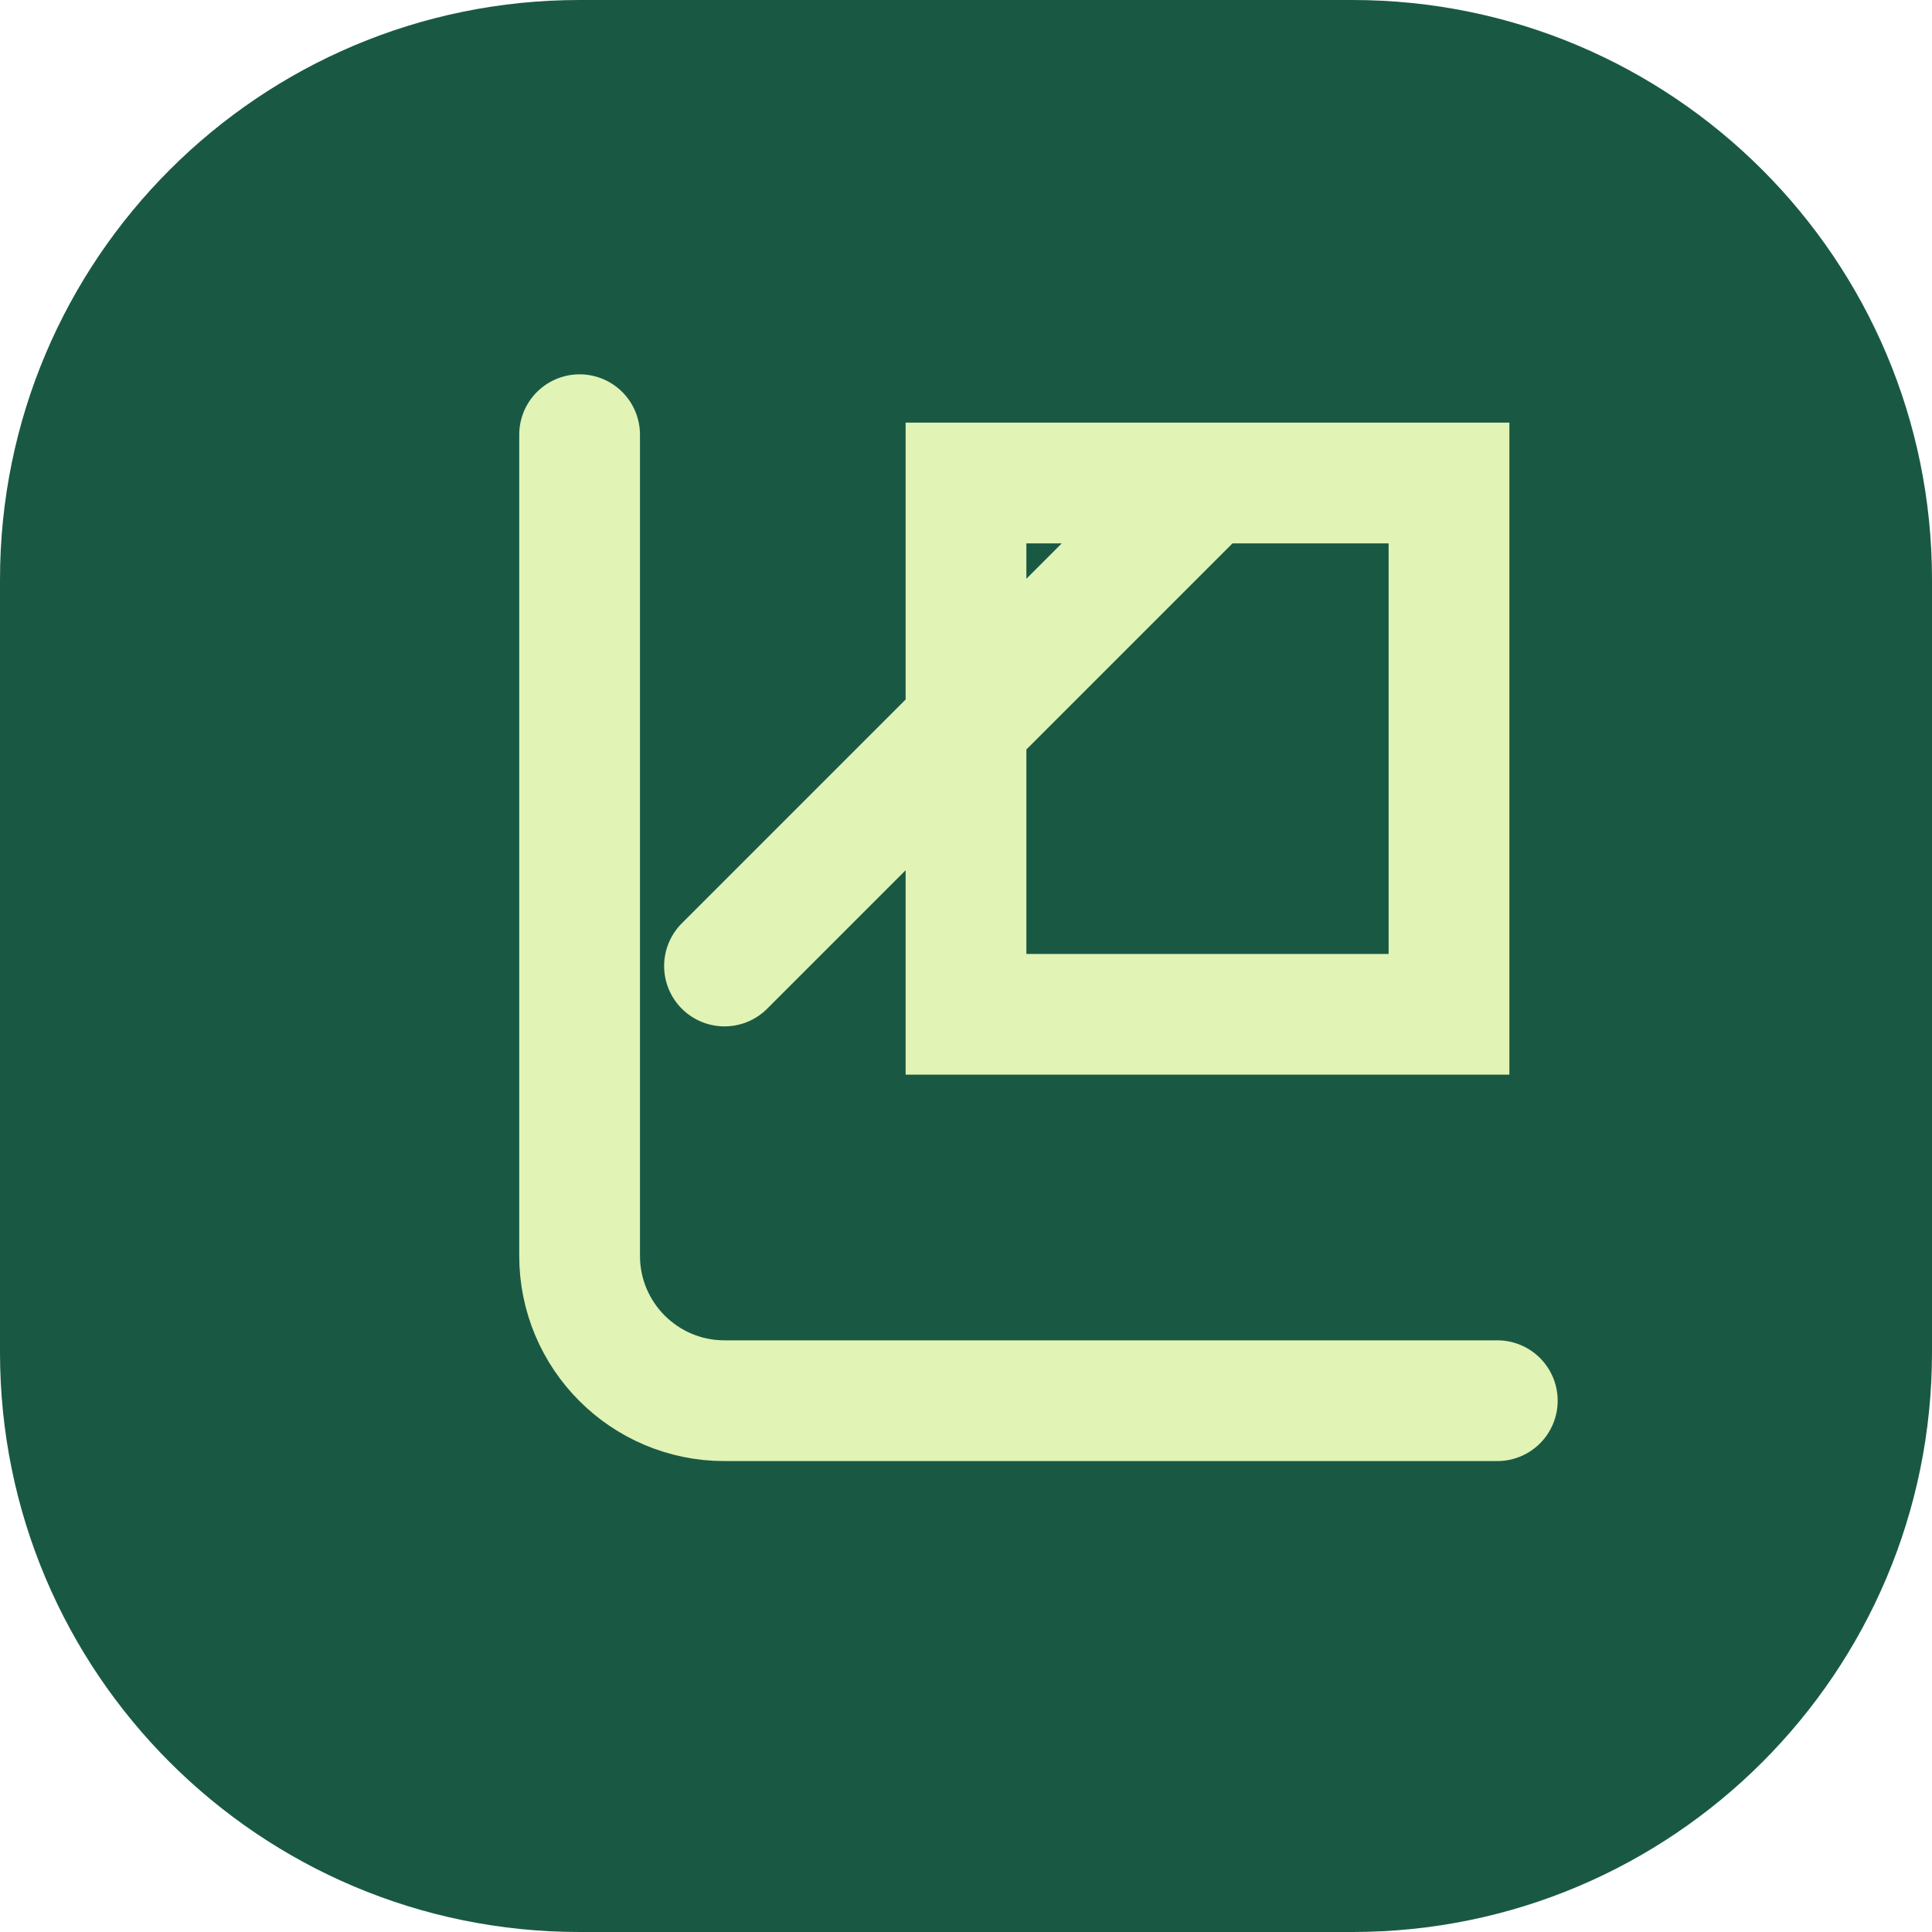
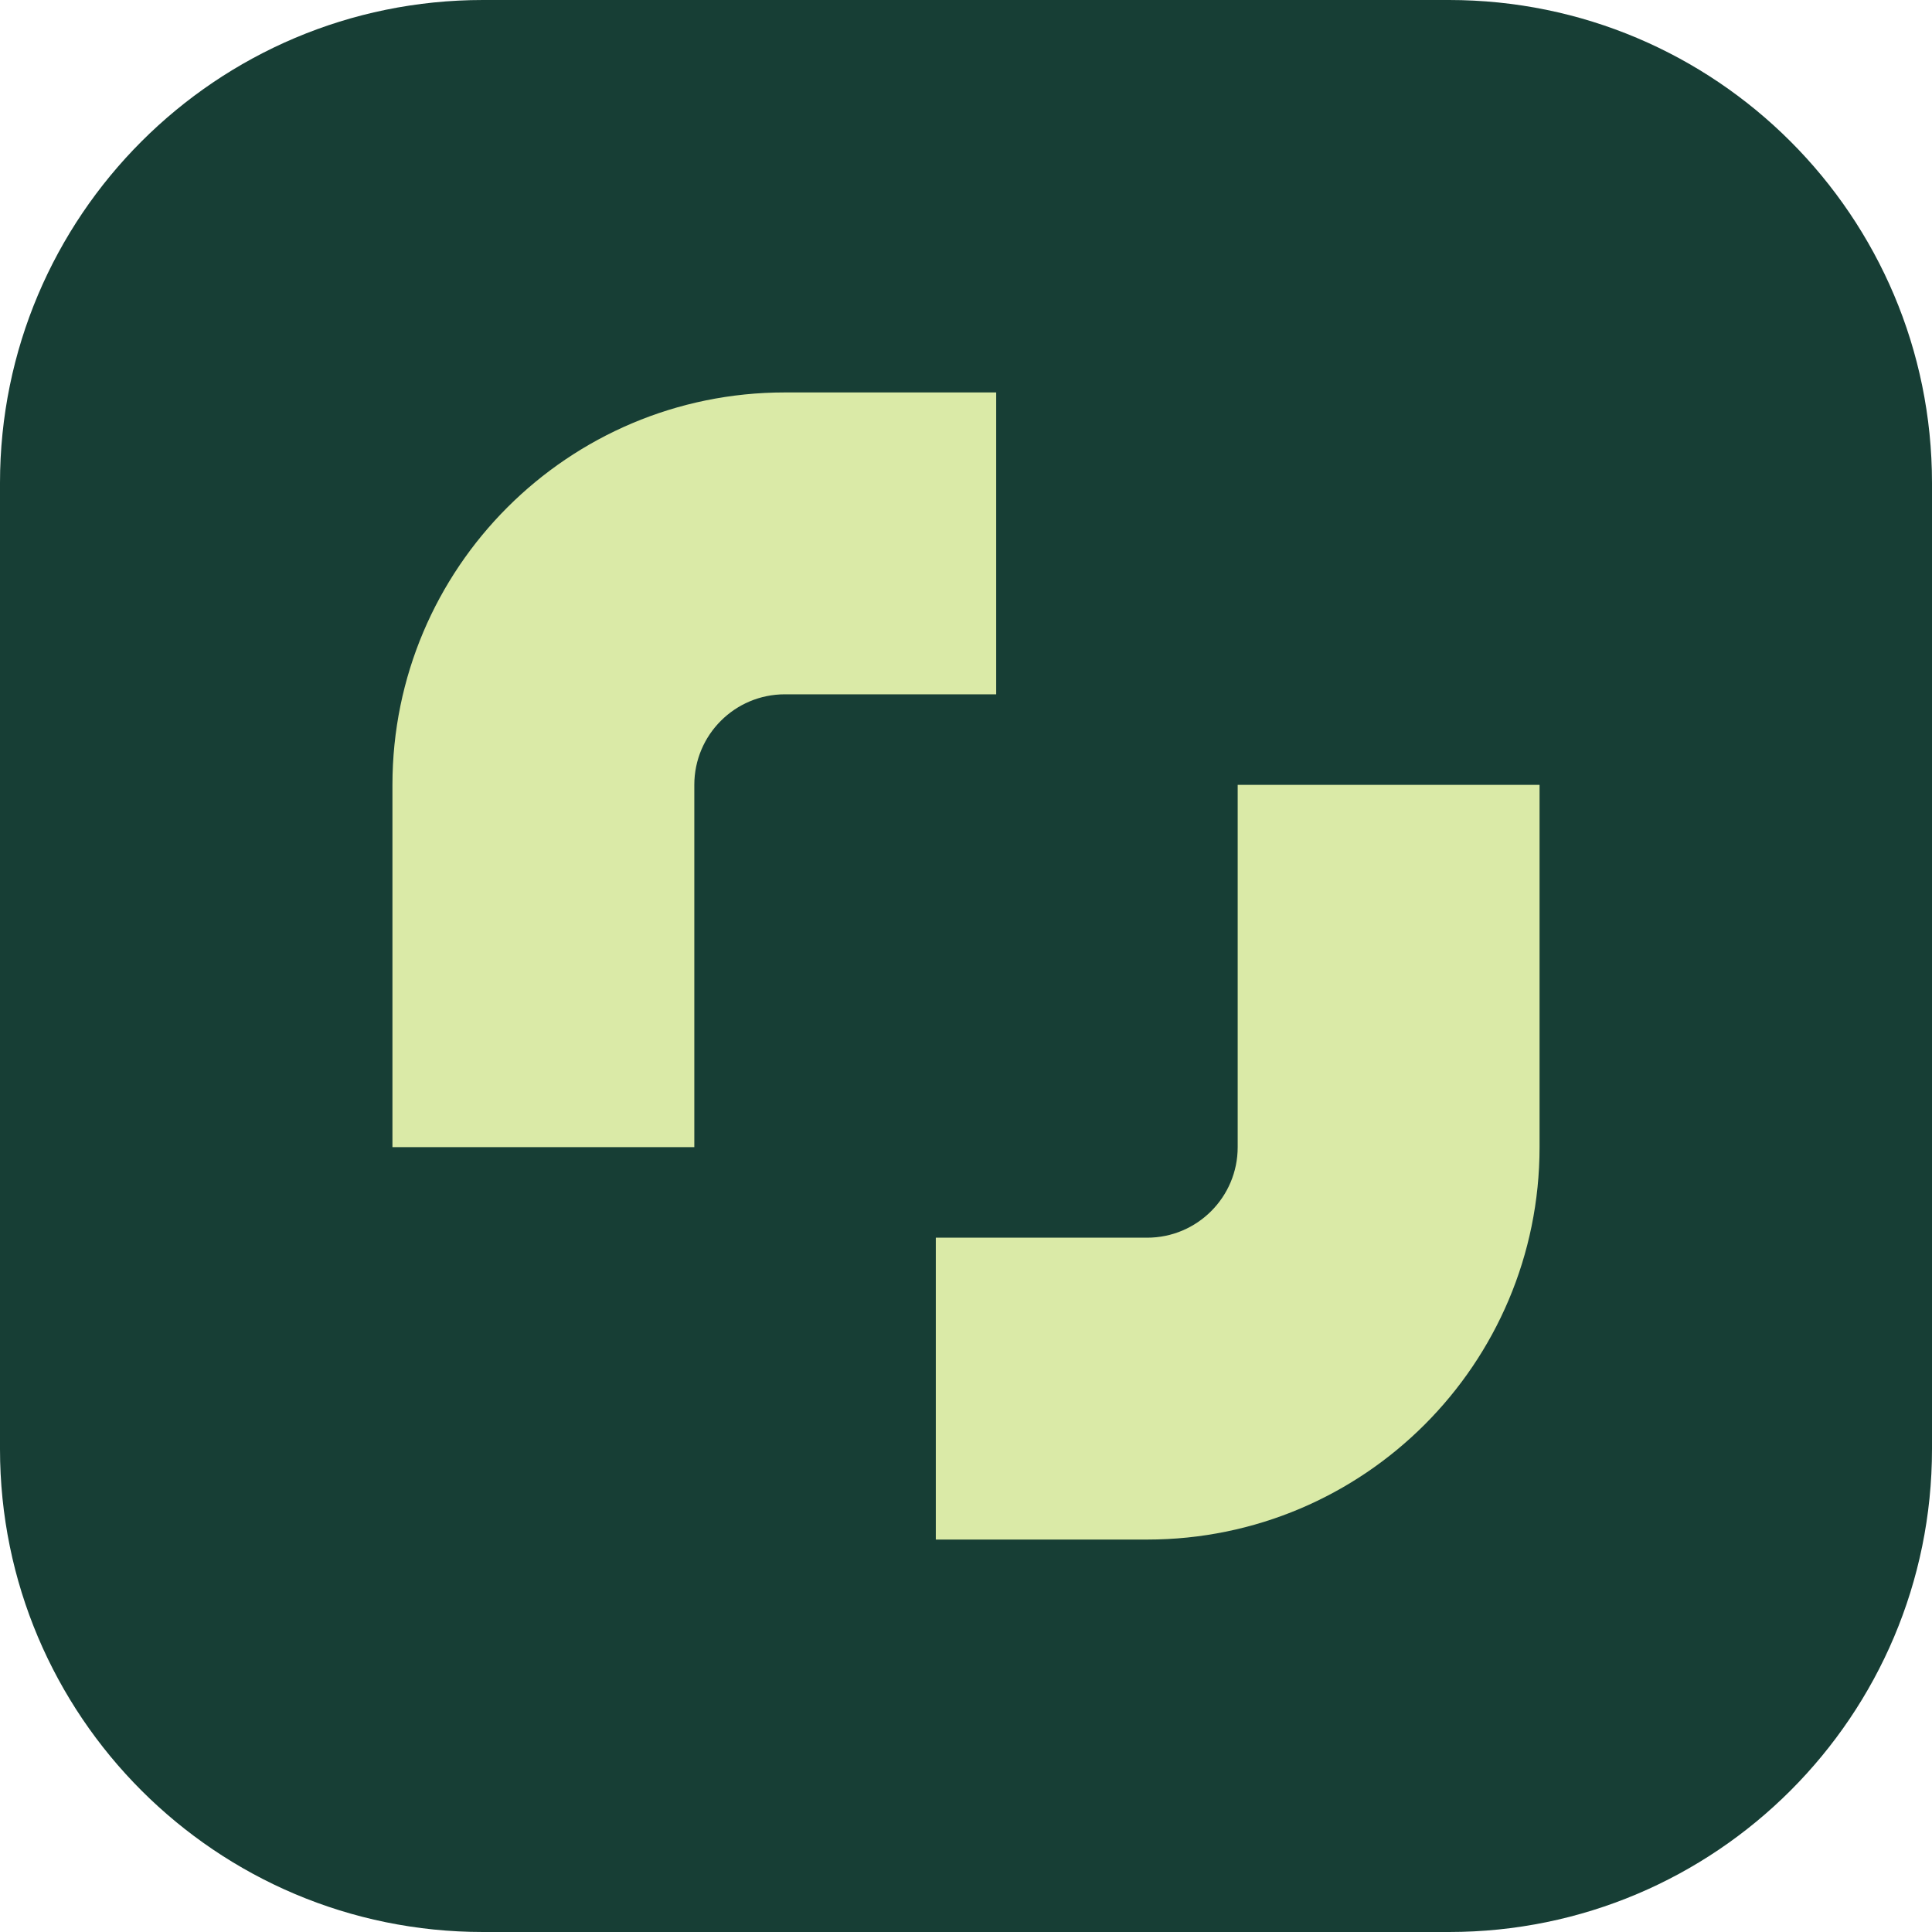
- <svg xmlns="http://www.w3.org/2000/svg" viewBox="0 0 40 40">
-   <rect width="40" height="40" rx="12" fill="#195944" />
-   <path d="M12 9v17a3 3 0 0 0 3 3h16M20 10h10v11H20zM15 20l10-10" fill="none" stroke="#e1f3b5" stroke-width="2.5" stroke-linecap="round" />
+ <svg xmlns="http://www.w3.org/2000/svg" viewBox="0 0 48 48">
+   <rect width="48" height="48" rx="12" fill="#173E35" />
+   <g transform="translate(6 6) scale(.75)" fill="#DAEAA7">
+     <path d="M25 5H18C10.82 5 5 10.82 5 18V30H15V18A3 3 0 0 1 18 15H25Z M23 43H30C37.18 43 43 37.18 43 30V18H33V30A3 3 0 0 1 30 33H23Z" />
+   </g>
</svg>
